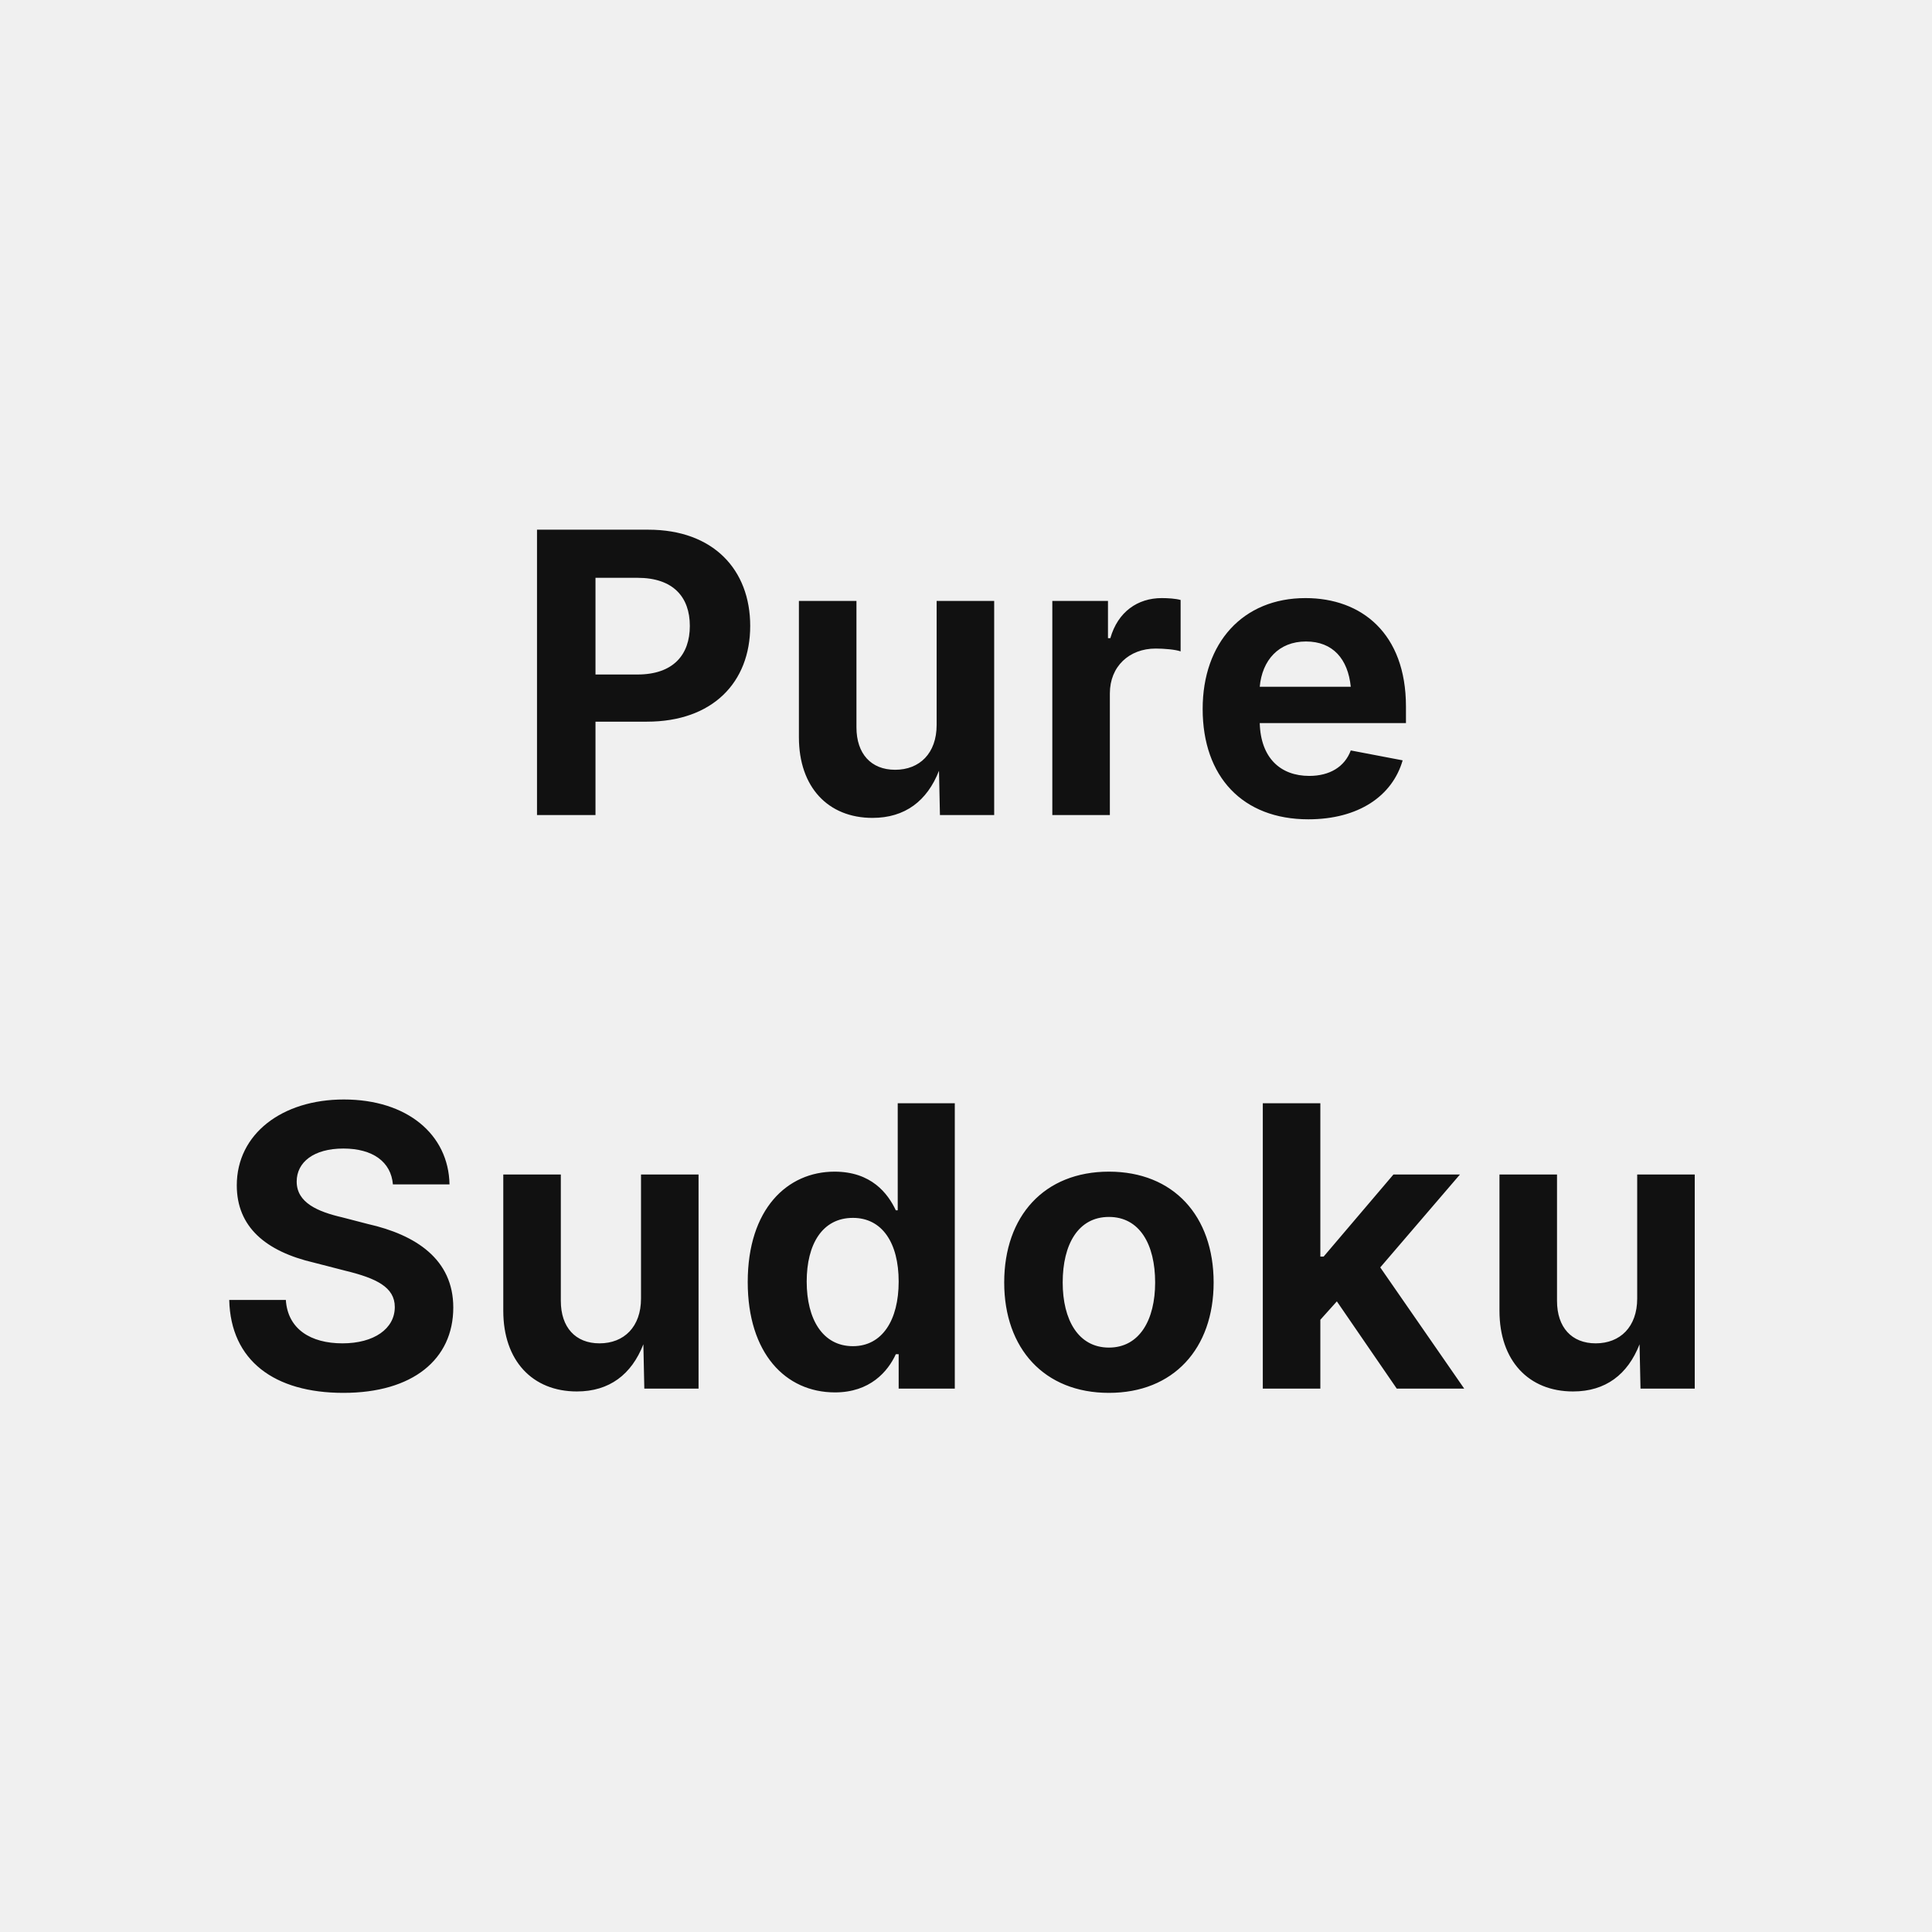
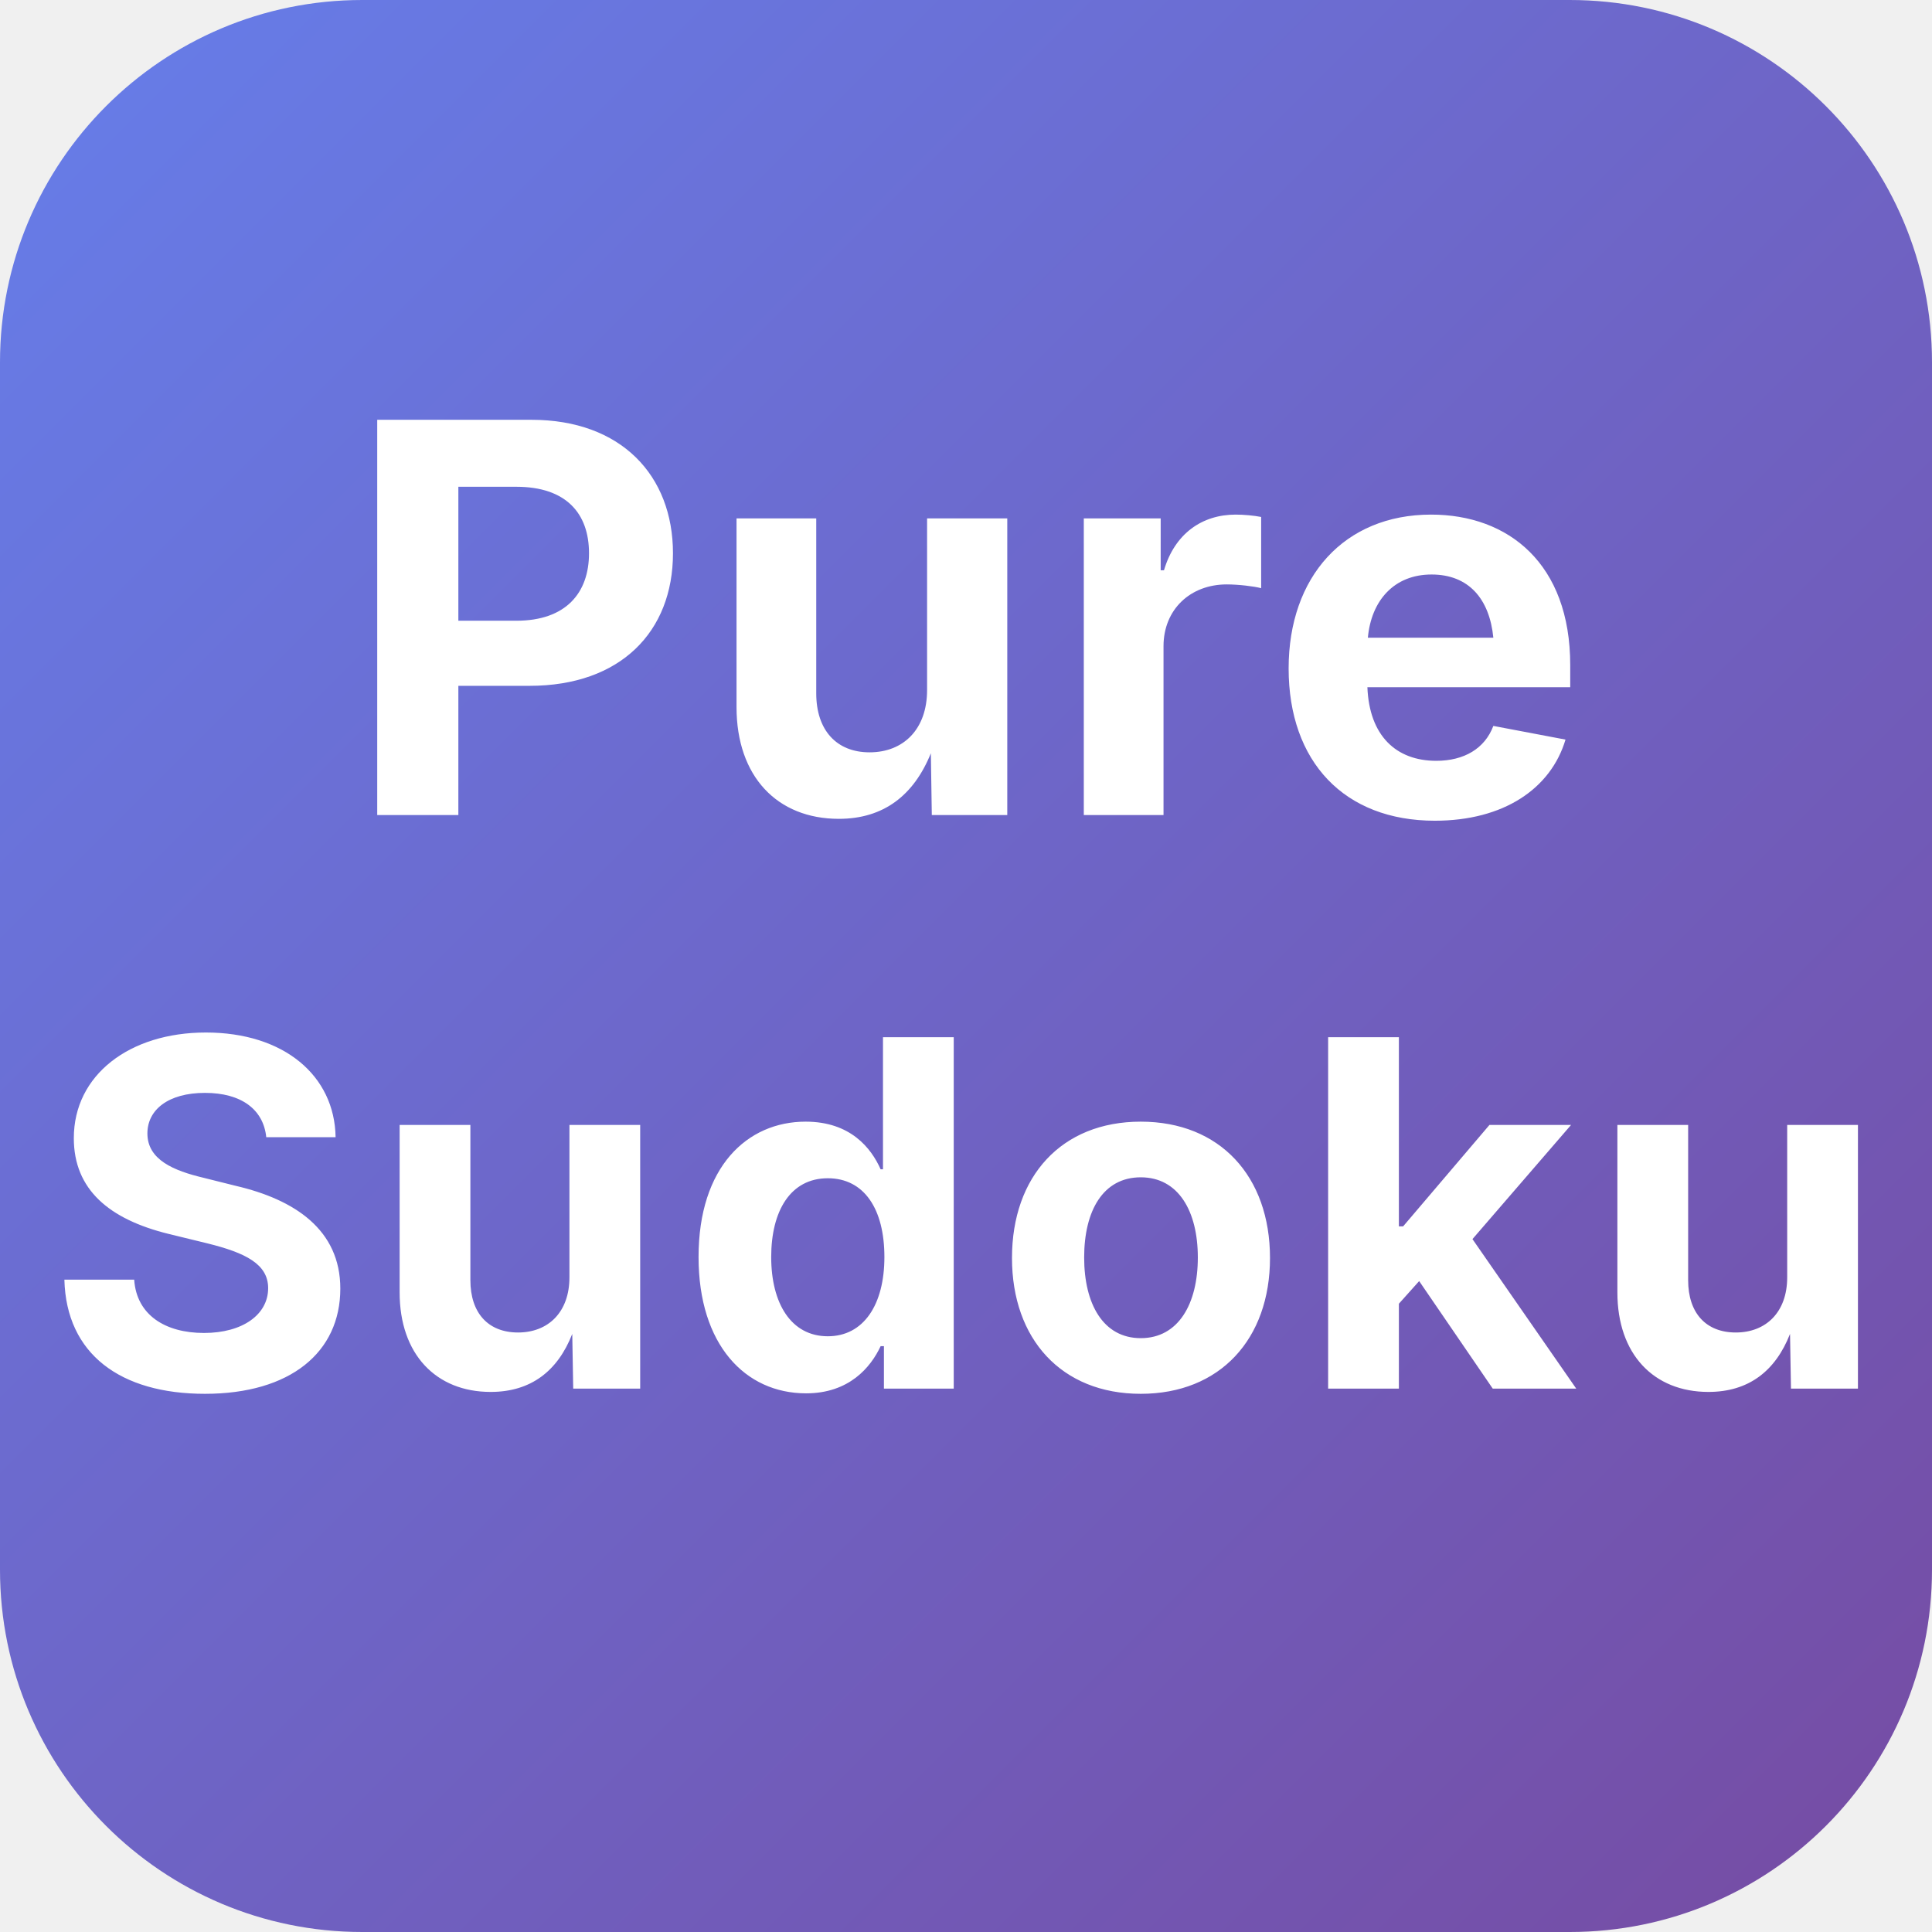
<svg xmlns="http://www.w3.org/2000/svg" viewBox="0 0 64 64">
-   <text x="32" y="27" text-anchor="middle" font-family="Inter, system-ui, -apple-system, Segoe UI, Roboto, Helvetica, Arial, sans-serif" font-size="13" font-weight="700" letter-spacing="0.3" fill="#111111">Pure</text>
-   <text x="32" y="46" text-anchor="middle" font-family="Inter, system-ui, -apple-system, Segoe UI, Roboto, Helvetica, Arial, sans-serif" font-size="13" font-weight="700" letter-spacing="0.3" fill="#111111">Sudoku</text>
+   <defs>
+     <linearGradient id="bgGradient" x1="0%" y1="0%" x2="100%" y2="100%">
+       <stop offset="0%" style="stop-color:#667eea;stop-opacity:1" />
+       <stop offset="100%" style="stop-color:#764ba2;stop-opacity:1" />
+     </linearGradient>
+   </defs>
+   <rect width="64" height="64" rx="12" ry="12" fill="url(#bgGradient)" />
+   <text x="32" y="27" text-anchor="middle" font-family="Inter, system-ui, -apple-system, Segoe UI, Roboto, Helvetica, Arial, sans-serif" font-size="18" font-weight="700" letter-spacing="0.3" fill="#ffffff">Pure</text>
+   <text x="32" y="46" text-anchor="middle" font-family="Inter, system-ui, -apple-system, Segoe UI, Roboto, Helvetica, Arial, sans-serif" font-size="16" font-weight="700" letter-spacing="0.3" fill="#ffffff">Sudoku</text>
</svg>
